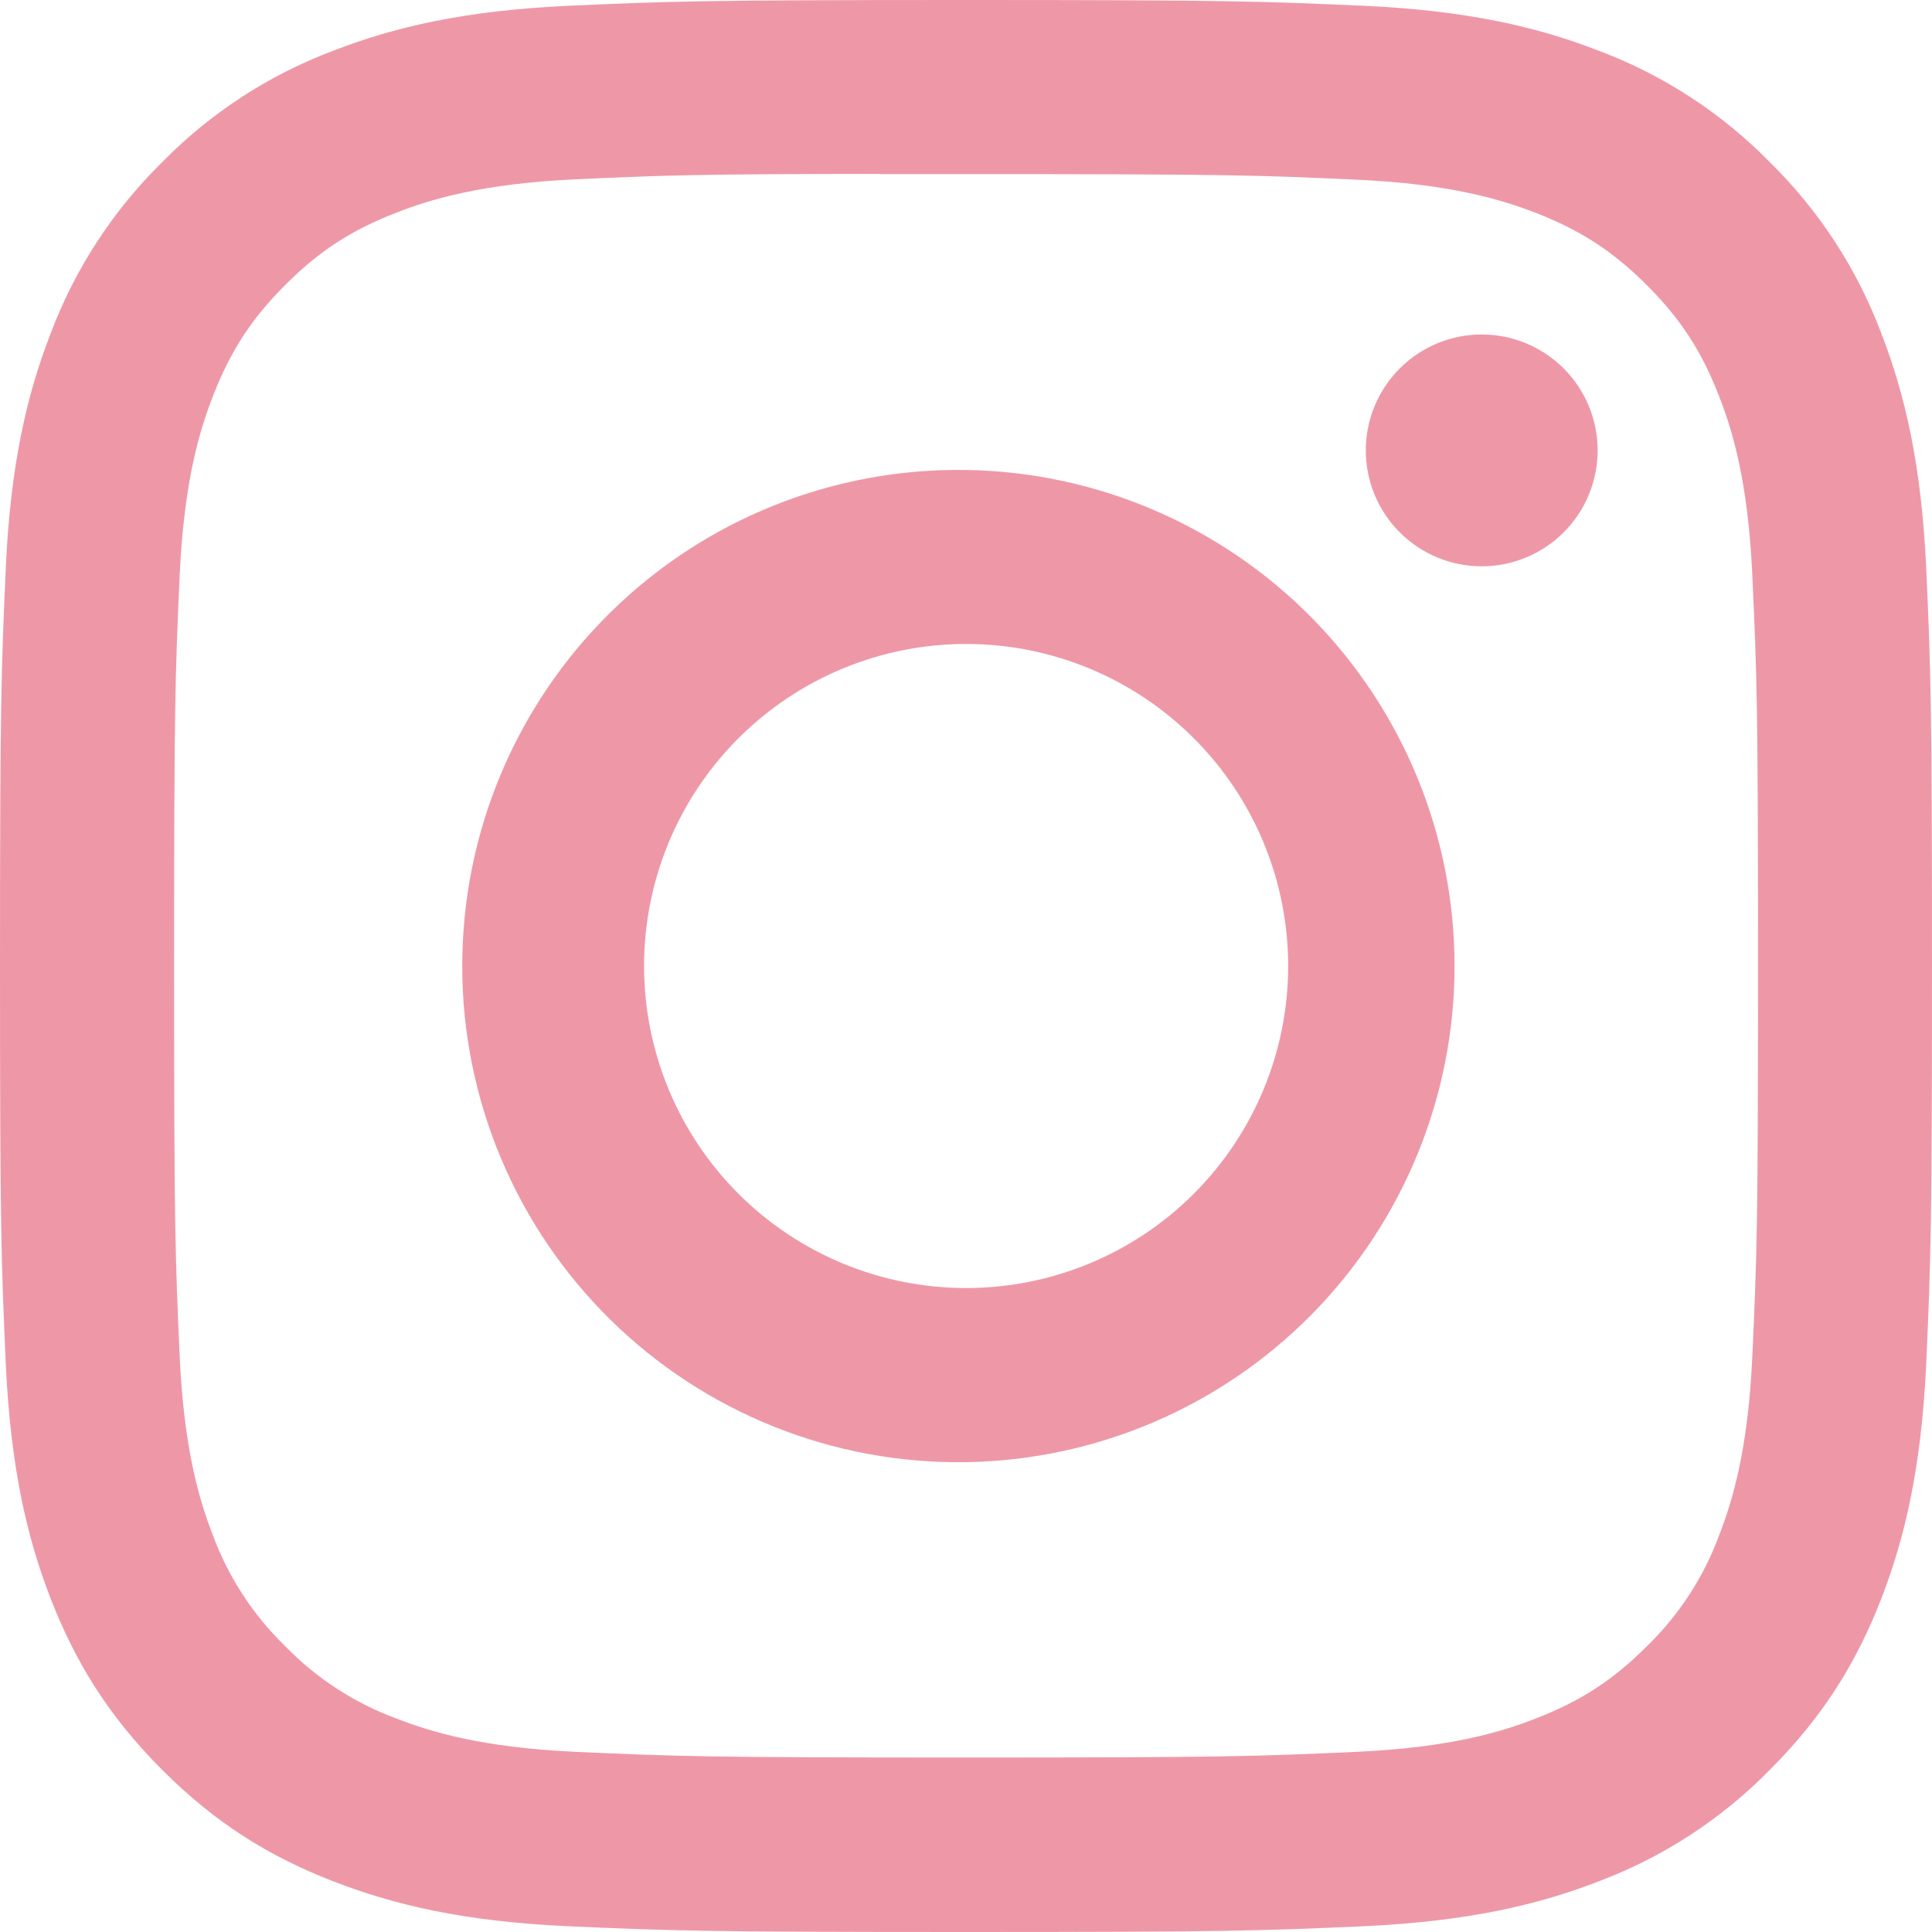
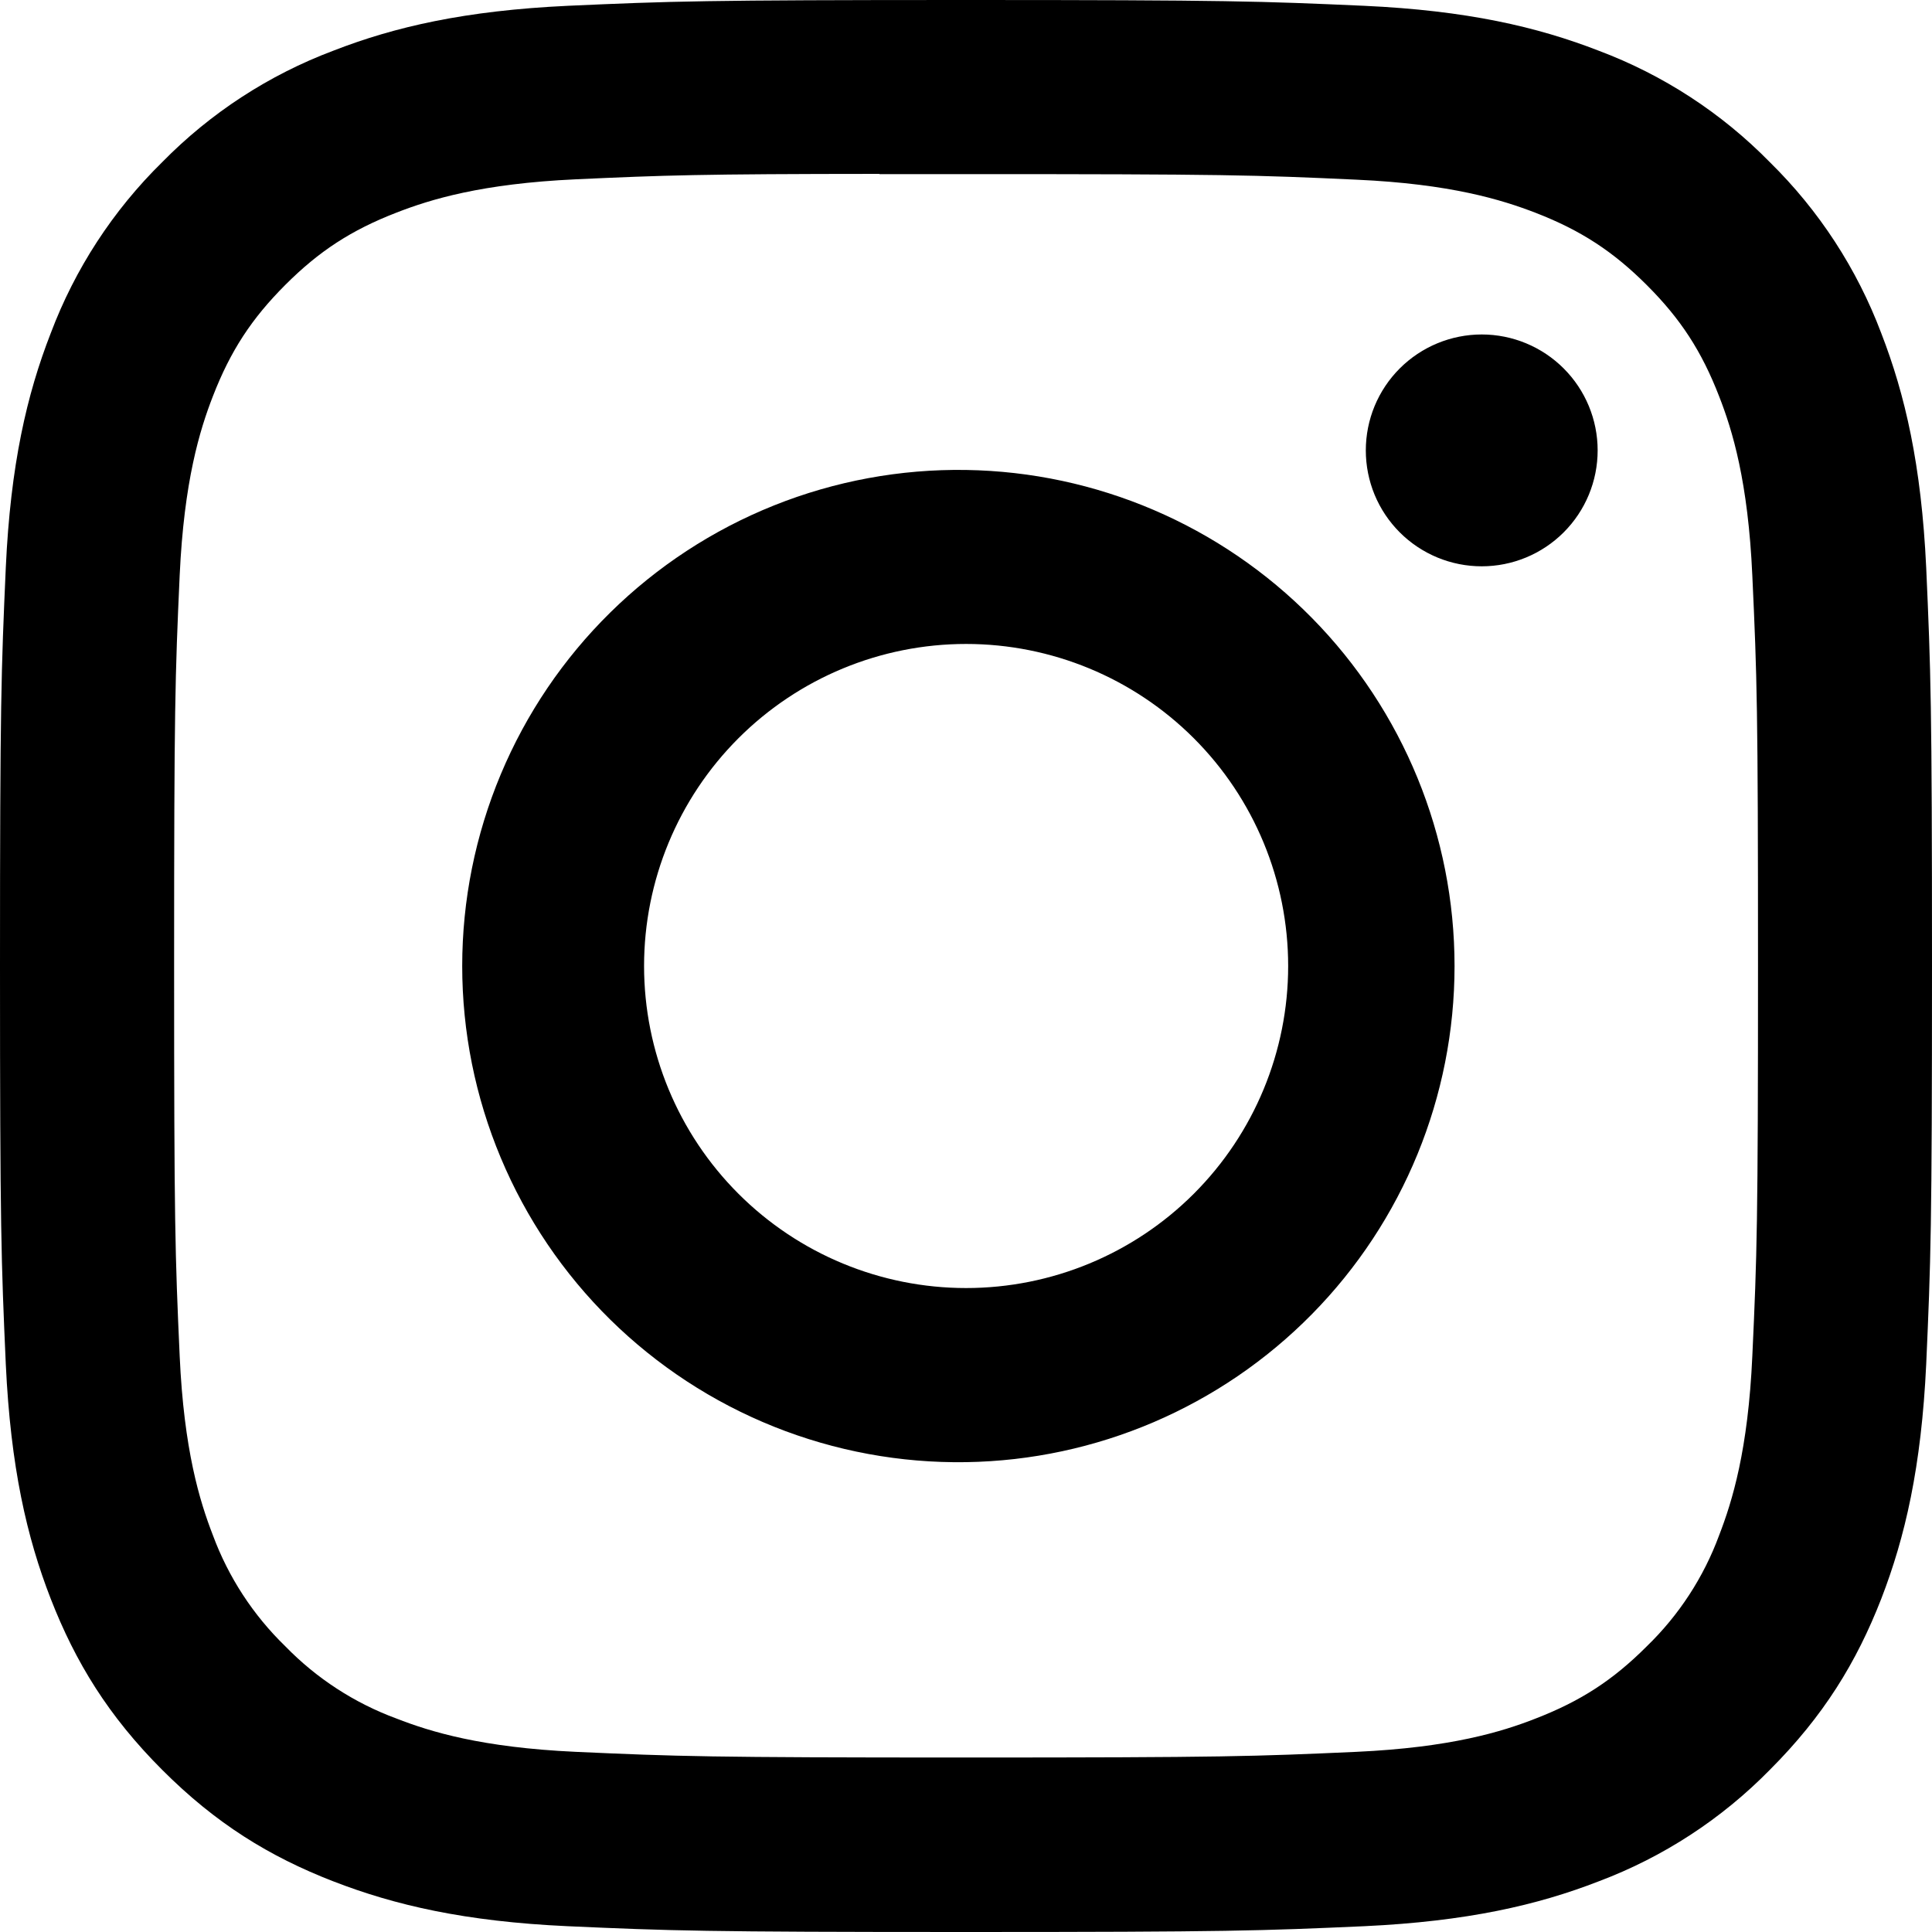
- <svg xmlns="http://www.w3.org/2000/svg" width="64" height="64" viewBox="0 0 64 64" fill="none">
-   <path d="M32 0C23.316 0 22.224 0.04 18.812 0.192C15.4 0.352 13.076 0.888 11.04 1.68C8.904 2.483 6.97 3.743 5.372 5.372C3.744 6.971 2.484 8.905 1.68 11.04C0.888 13.072 0.348 15.4 0.192 18.8C0.04 22.22 0 23.308 0 32.004C0 40.692 0.04 41.78 0.192 45.192C0.352 48.6 0.888 50.924 1.68 52.96C2.5 55.064 3.592 56.848 5.372 58.628C7.148 60.408 8.932 61.504 11.036 62.32C13.076 63.112 15.396 63.652 18.804 63.808C22.22 63.96 23.308 64 32 64C40.692 64 41.776 63.96 45.192 63.808C48.596 63.648 50.928 63.112 52.964 62.32C55.098 61.516 57.031 60.256 58.628 58.628C60.408 56.848 61.5 55.064 62.32 52.96C63.108 50.924 63.648 48.6 63.808 45.192C63.96 41.78 64 40.692 64 32C64 23.308 63.96 22.22 63.808 18.804C63.648 15.4 63.108 13.072 62.32 11.04C61.516 8.905 60.256 6.971 58.628 5.372C57.031 3.743 55.096 2.483 52.96 1.68C50.92 0.888 48.592 0.348 45.188 0.192C41.772 0.04 40.688 0 31.992 0H32.004H32ZM29.132 5.768H32.004C40.548 5.768 41.56 5.796 44.932 5.952C48.052 6.092 49.748 6.616 50.876 7.052C52.368 7.632 53.436 8.328 54.556 9.448C55.676 10.568 56.368 11.632 56.948 13.128C57.388 14.252 57.908 15.948 58.048 19.068C58.204 22.44 58.236 23.452 58.236 31.992C58.236 40.532 58.204 41.548 58.048 44.92C57.908 48.04 57.384 49.732 56.948 50.86C56.435 52.249 55.616 53.506 54.552 54.536C53.432 55.656 52.368 56.348 50.872 56.928C49.752 57.368 48.056 57.888 44.932 58.032C41.56 58.184 40.548 58.22 32.004 58.22C23.46 58.22 22.444 58.184 19.072 58.032C15.952 57.888 14.26 57.368 13.132 56.928C11.742 56.416 10.485 55.598 9.452 54.536C8.387 53.504 7.567 52.247 7.052 50.856C6.616 49.732 6.092 48.036 5.952 44.916C5.8 41.544 5.768 40.532 5.768 31.984C5.768 23.44 5.8 22.432 5.952 19.06C6.096 15.94 6.616 14.244 7.056 13.116C7.636 11.624 8.332 10.556 9.452 9.436C10.572 8.316 11.636 7.624 13.132 7.044C14.26 6.604 15.952 6.084 19.072 5.94C22.024 5.804 23.168 5.764 29.132 5.76V5.768ZM49.084 11.08C48.58 11.08 48.08 11.179 47.614 11.372C47.149 11.565 46.725 11.848 46.369 12.205C46.012 12.561 45.729 12.985 45.536 13.45C45.343 13.916 45.244 14.416 45.244 14.92C45.244 15.424 45.343 15.924 45.536 16.39C45.729 16.855 46.012 17.279 46.369 17.635C46.725 17.992 47.149 18.275 47.614 18.468C48.08 18.661 48.58 18.76 49.084 18.76C50.102 18.76 51.079 18.355 51.799 17.635C52.519 16.915 52.924 15.938 52.924 14.92C52.924 13.902 52.519 12.925 51.799 12.205C51.079 11.485 50.102 11.08 49.084 11.08ZM32.004 15.568C29.824 15.534 27.66 15.934 25.636 16.745C23.612 17.555 21.77 18.76 20.217 20.29C18.663 21.819 17.43 23.642 16.587 25.653C15.745 27.664 15.312 29.822 15.312 32.002C15.312 34.182 15.745 36.34 16.587 38.351C17.43 40.362 18.663 42.185 20.217 43.714C21.77 45.244 23.612 46.449 25.636 47.259C27.66 48.07 29.824 48.47 32.004 48.436C36.318 48.369 40.433 46.608 43.46 43.533C46.487 40.458 48.184 36.317 48.184 32.002C48.184 27.687 46.487 23.546 43.46 20.471C40.433 17.396 36.318 15.635 32.004 15.568ZM32.004 21.332C34.833 21.332 37.547 22.456 39.547 24.457C41.548 26.457 42.672 29.171 42.672 32C42.672 34.829 41.548 37.543 39.547 39.543C37.547 41.544 34.833 42.668 32.004 42.668C29.175 42.668 26.461 41.544 24.461 39.543C22.46 37.543 21.336 34.829 21.336 32C21.336 29.171 22.46 26.457 24.461 24.457C26.461 22.456 29.175 21.332 32.004 21.332Z" fill="#EE98A7" />
+ <svg xmlns="http://www.w3.org/2000/svg" width="100" height="100" viewBox="0 0 100 100" fill="none">
+   <path d="M50 0C36.431 0 34.725 0.062 29.394 0.3C24.062 0.55 20.431 1.387 17.25 2.625C13.913 3.88 10.891 5.849 8.394 8.394C5.85 10.892 3.882 13.914 2.625 17.25C1.387 20.425 0.544 24.062 0.3 29.375C0.062 34.719 0 36.419 0 50.006C0 63.581 0.062 65.281 0.3 70.612C0.55 75.938 1.387 79.569 2.625 82.75C3.906 86.037 5.612 88.825 8.394 91.606C11.169 94.388 13.956 96.1 17.244 97.375C20.431 98.612 24.056 99.456 29.381 99.7C34.719 99.938 36.419 100 50 100C63.581 100 65.275 99.938 70.612 99.7C75.931 99.45 79.575 98.612 82.756 97.375C86.091 96.119 89.111 94.15 91.606 91.606C94.388 88.825 96.094 86.037 97.375 82.75C98.606 79.569 99.45 75.938 99.7 70.612C99.938 65.281 100 63.581 100 50C100 36.419 99.938 34.719 99.7 29.381C99.45 24.062 98.606 20.425 97.375 17.25C96.118 13.914 94.15 10.892 91.606 8.394C89.11 5.848 86.088 3.879 82.75 2.625C79.562 1.387 75.925 0.544 70.606 0.3C65.269 0.062 63.575 0 49.987 0H50.006H50ZM45.519 9.012H50.006C63.356 9.012 64.938 9.056 70.206 9.3C75.081 9.519 77.731 10.338 79.494 11.019C81.825 11.925 83.494 13.012 85.244 14.762C86.994 16.512 88.075 18.175 88.981 20.512C89.669 22.269 90.481 24.919 90.7 29.794C90.944 35.062 90.994 36.644 90.994 49.987C90.994 63.331 90.944 64.919 90.7 70.188C90.481 75.062 89.662 77.706 88.981 79.469C88.18 81.64 86.9 83.603 85.237 85.213C83.487 86.963 81.825 88.044 79.487 88.95C77.737 89.638 75.088 90.45 70.206 90.675C64.938 90.912 63.356 90.969 50.006 90.969C36.656 90.969 35.069 90.912 29.8 90.675C24.925 90.45 22.281 89.638 20.519 88.95C18.347 88.15 16.382 86.872 14.769 85.213C13.105 83.6 11.823 81.635 11.019 79.463C10.338 77.706 9.519 75.056 9.3 70.181C9.062 64.912 9.012 63.331 9.012 49.975C9.012 36.625 9.062 35.05 9.3 29.781C9.525 24.906 10.338 22.256 11.025 20.494C11.931 18.163 13.019 16.494 14.769 14.744C16.519 12.994 18.181 11.912 20.519 11.006C22.281 10.319 24.925 9.506 29.8 9.281C34.413 9.069 36.2 9.006 45.519 9V9.012ZM76.694 17.312C75.906 17.312 75.126 17.468 74.398 17.769C73.67 18.071 73.008 18.513 72.451 19.07C71.894 19.627 71.452 20.288 71.15 21.016C70.849 21.744 70.694 22.525 70.694 23.312C70.694 24.1 70.849 24.881 71.15 25.609C71.452 26.337 71.894 26.998 72.451 27.555C73.008 28.112 73.67 28.554 74.398 28.856C75.126 29.157 75.906 29.312 76.694 29.312C78.285 29.312 79.811 28.68 80.936 27.555C82.062 26.43 82.694 24.904 82.694 23.312C82.694 21.721 82.062 20.195 80.936 19.07C79.811 17.945 78.285 17.312 76.694 17.312ZM50.006 24.325C46.6 24.272 43.218 24.897 40.056 26.163C36.894 27.43 34.016 29.313 31.588 31.703C29.161 34.092 27.233 36.941 25.918 40.083C24.602 43.225 23.924 46.597 23.924 50.003C23.924 53.409 24.602 56.782 25.918 59.923C27.233 63.065 29.161 65.914 31.588 68.304C34.016 70.693 36.894 72.576 40.056 73.843C43.218 75.109 46.6 75.734 50.006 75.681C56.747 75.576 63.176 72.825 67.906 68.02C72.636 63.216 75.287 56.745 75.287 50.003C75.287 43.261 72.636 36.79 67.906 31.986C63.176 27.182 56.747 24.43 50.006 24.325ZM50.006 33.331C54.427 33.331 58.667 35.087 61.793 38.213C64.919 41.339 66.675 45.579 66.675 50C66.675 54.421 64.919 58.661 61.793 61.787C58.667 64.913 54.427 66.669 50.006 66.669C45.585 66.669 41.346 64.913 38.22 61.787C35.094 58.661 33.337 54.421 33.337 50C33.337 45.579 35.094 41.339 38.22 38.213C41.346 35.087 45.585 33.331 50.006 33.331Z" fill="black" />
</svg>
